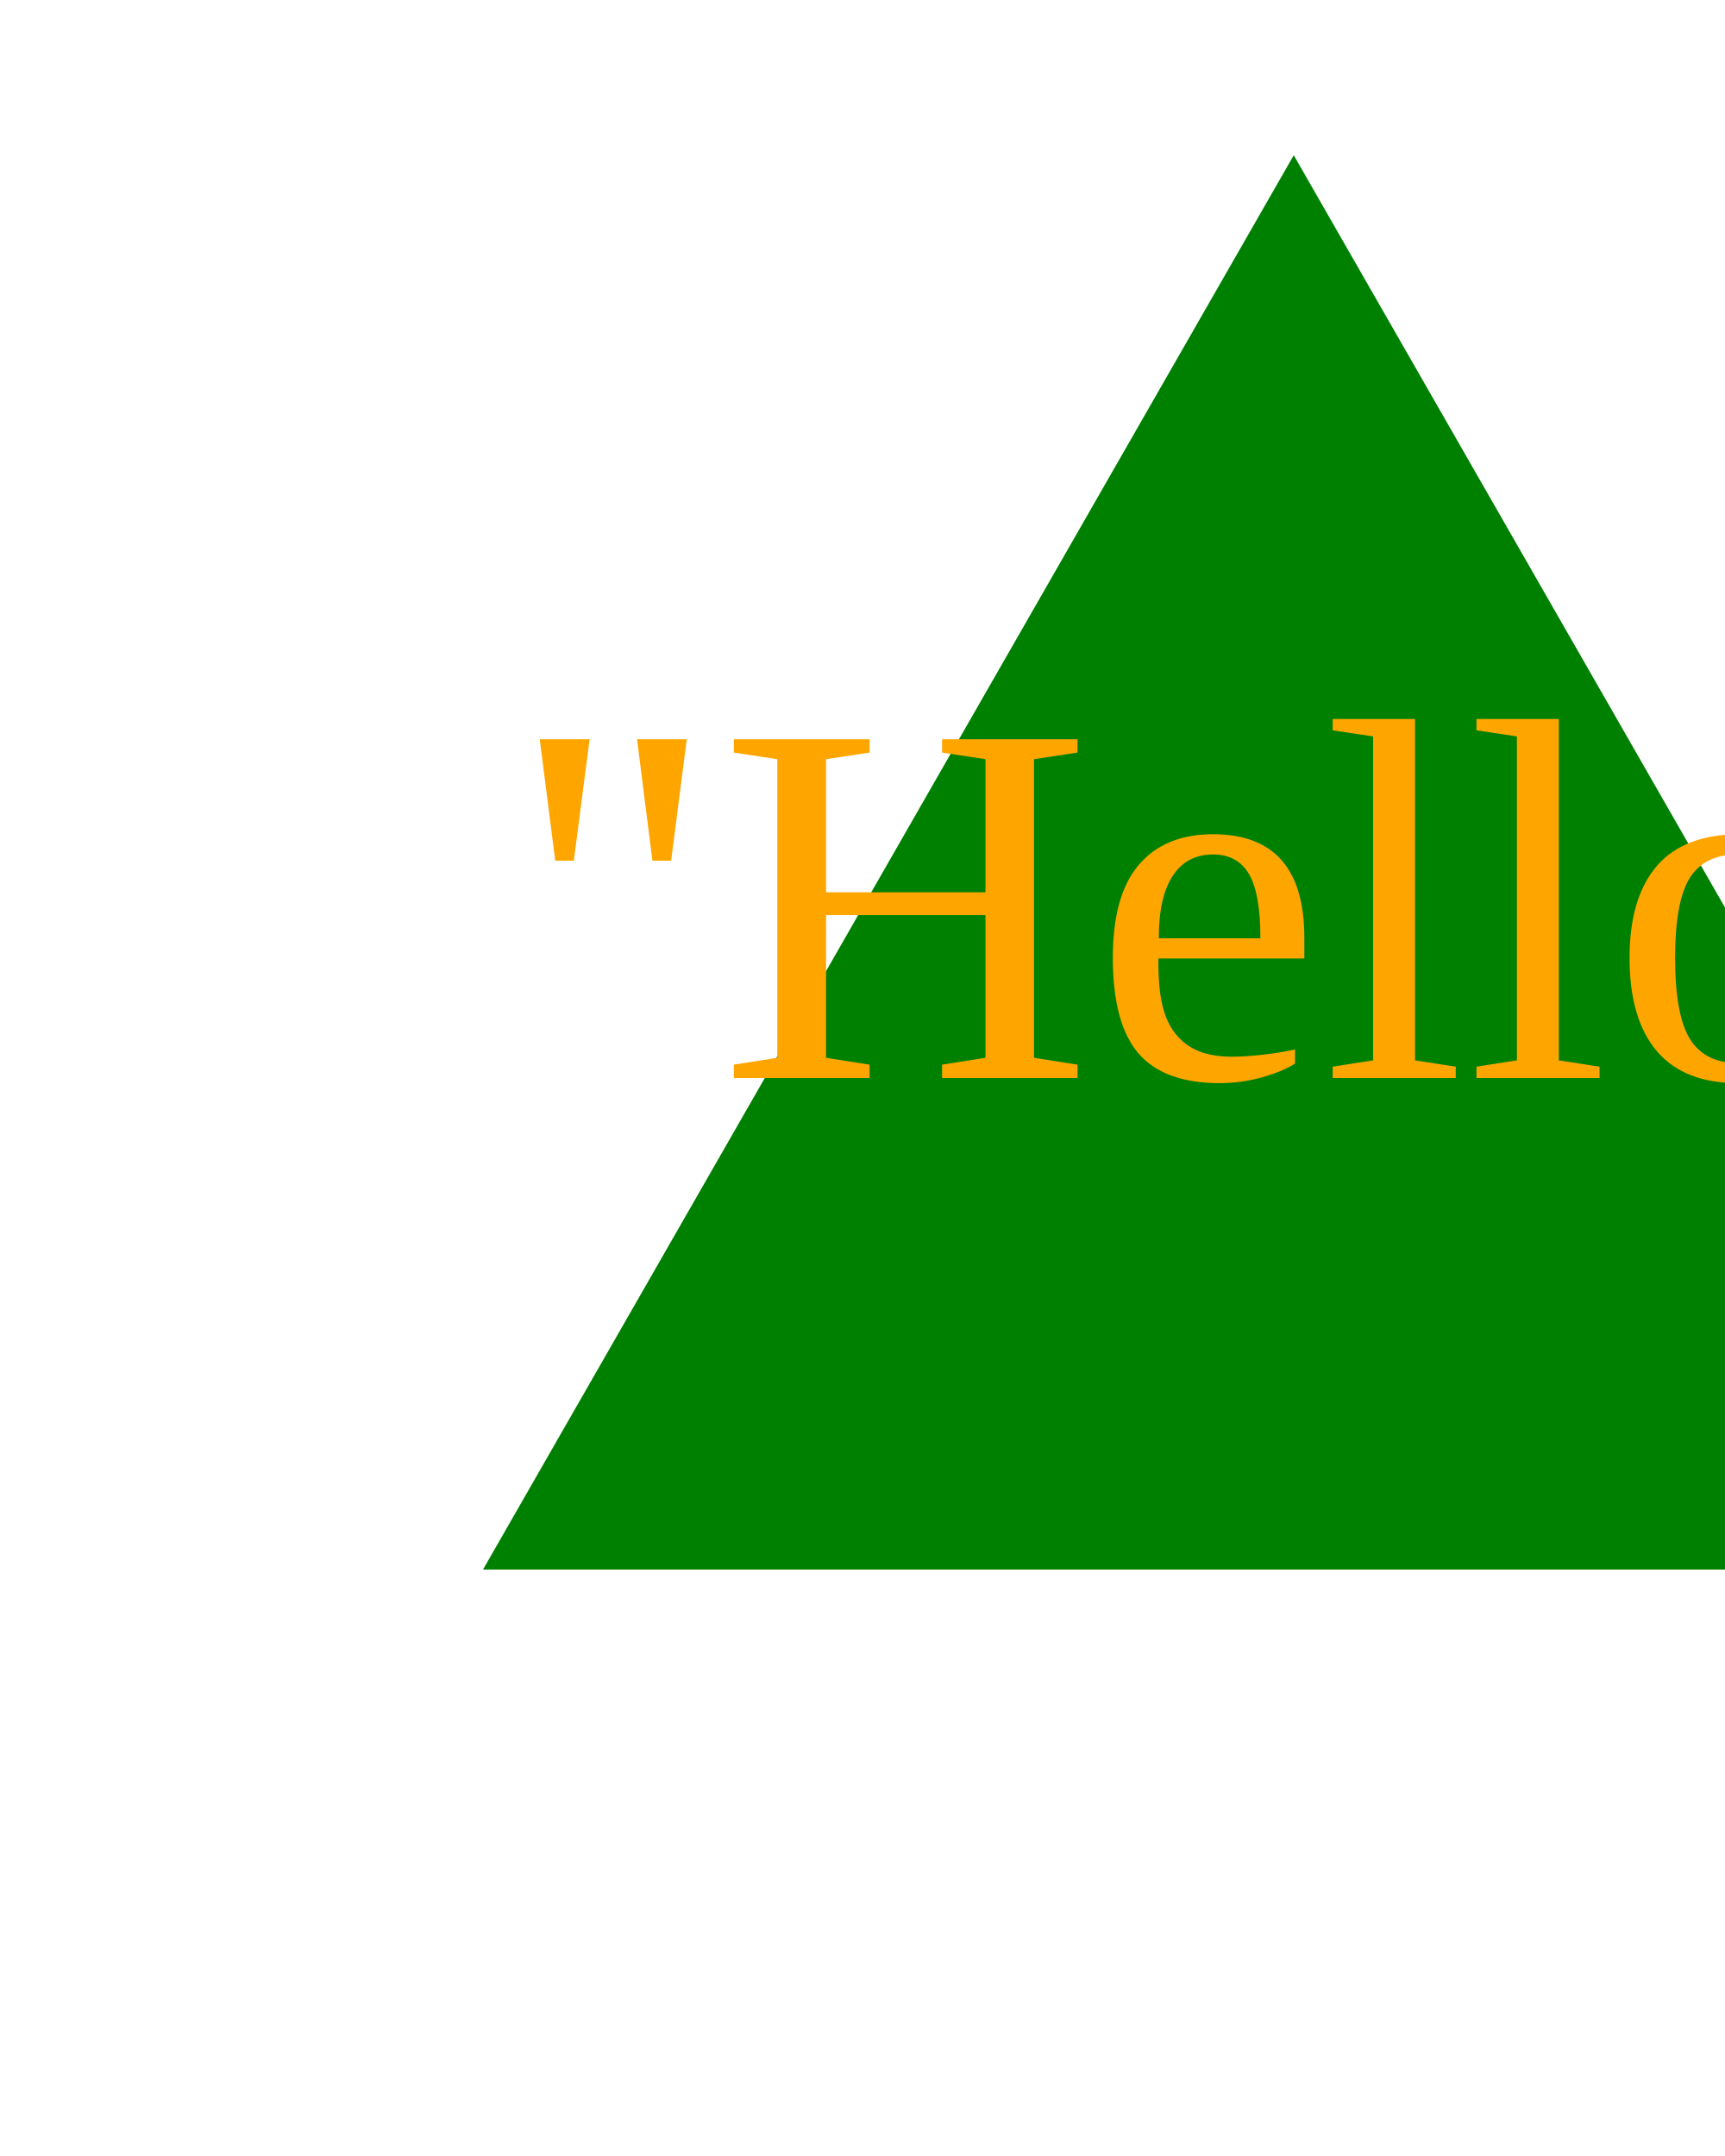
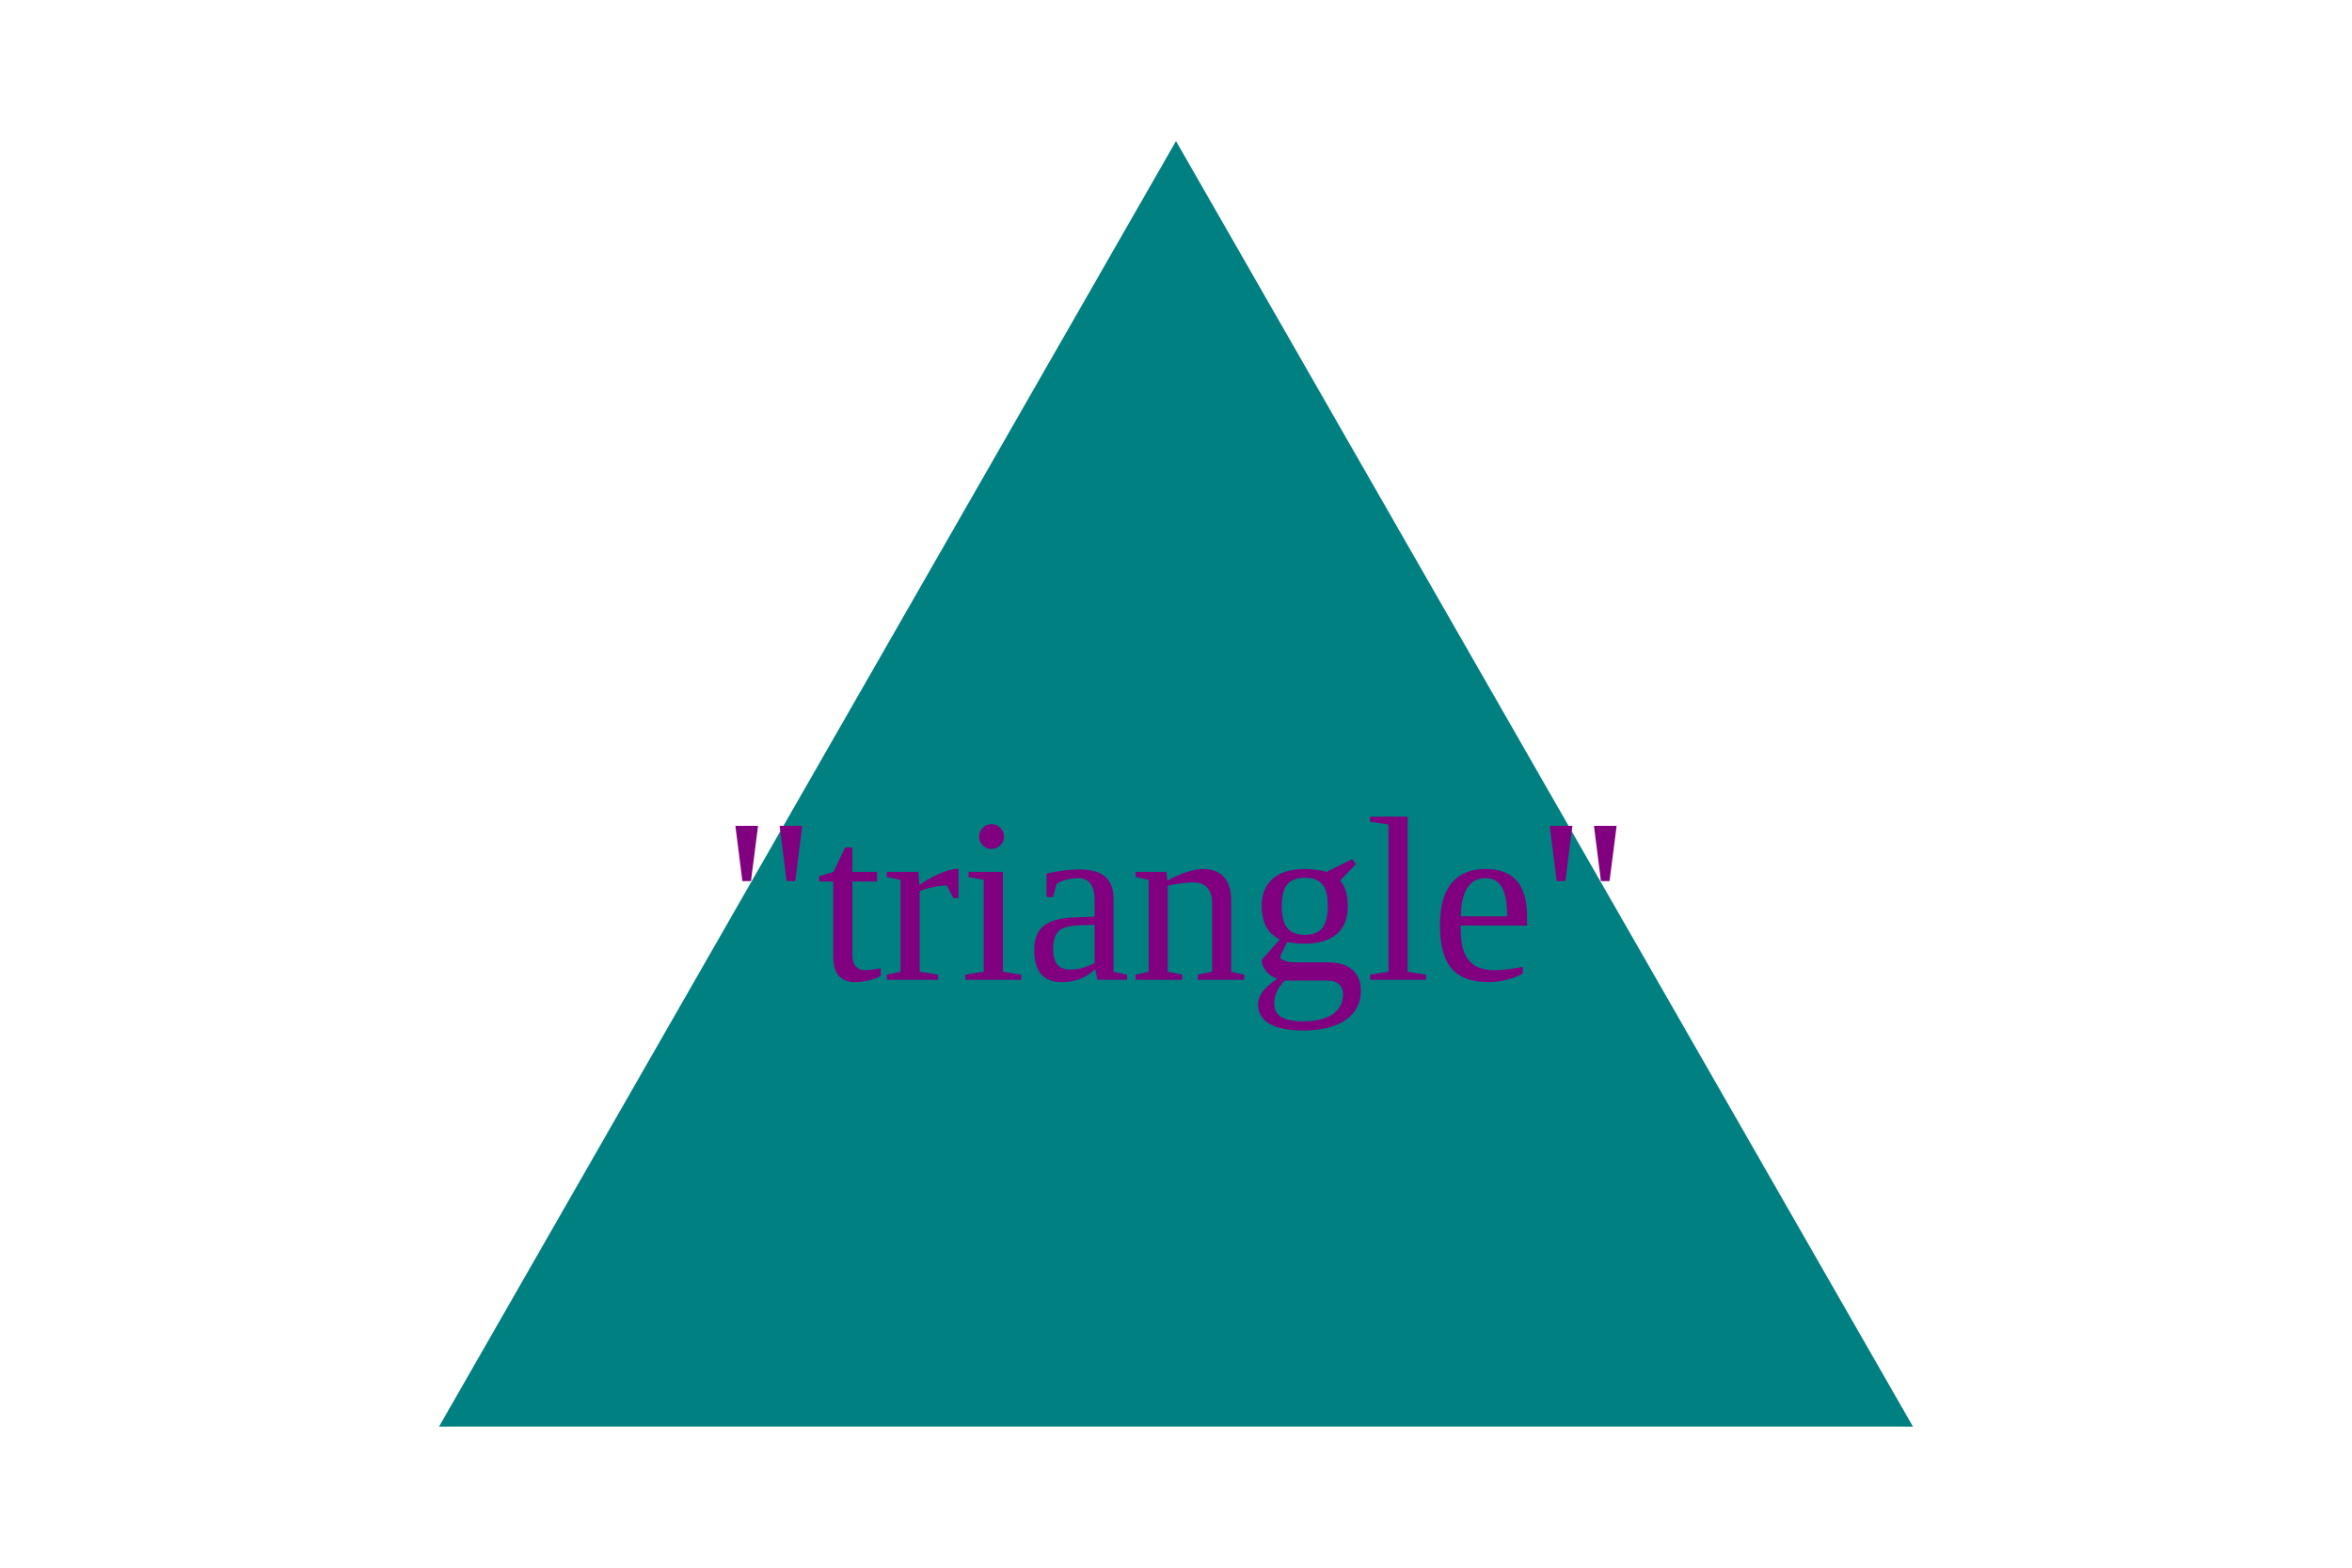
- <svg xmlns="http://www.w3.org/2000/svg" width="200" height="250" version="1.1">
-   <polygon points="150, 18 244, 182 56, 182" fill="green" />
-   <text x="150" y="125" font-size="60" text-anchor="middle" fill="orange">"Hello"</text>
+ <svg xmlns="http://www.w3.org/2000/svg" width="300" height="200" version="1.1">
+   <polygon points="150, 18 244, 182 56, 182" fill="teal" />
+   <text x="150" y="125" font-size="30" text-anchor="middle" fill="purple">"triangle"</text>
</svg>
